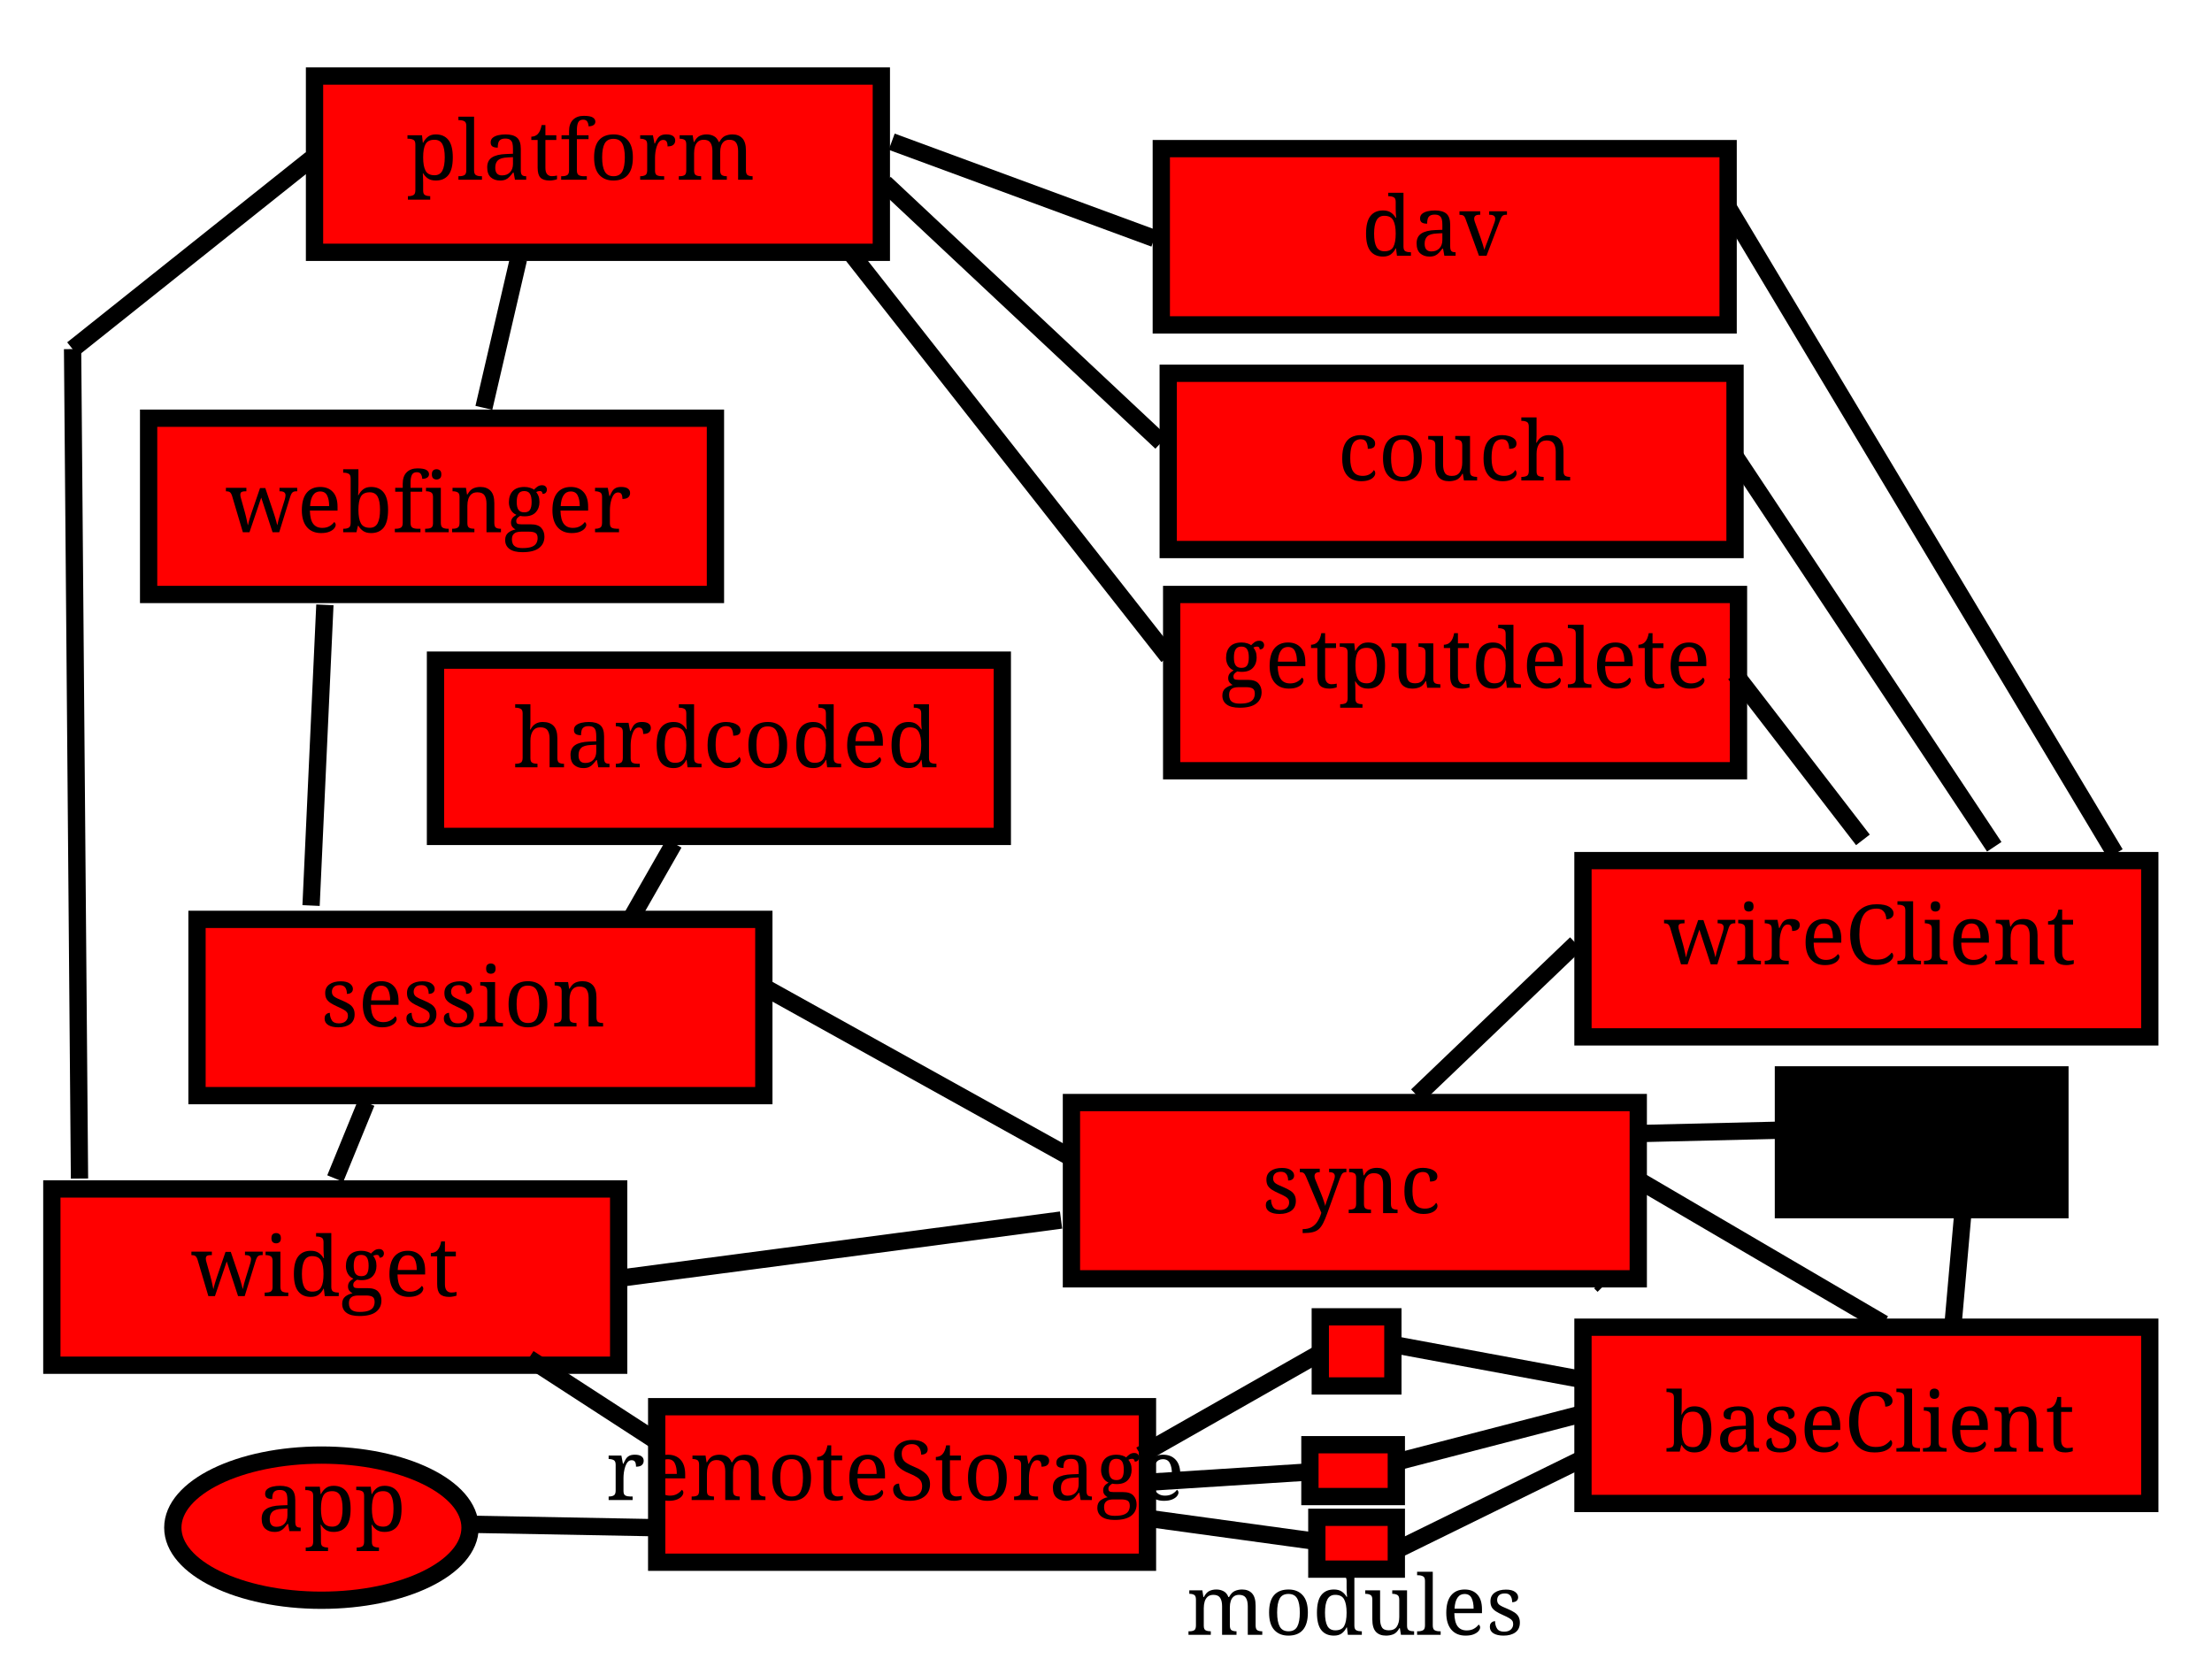
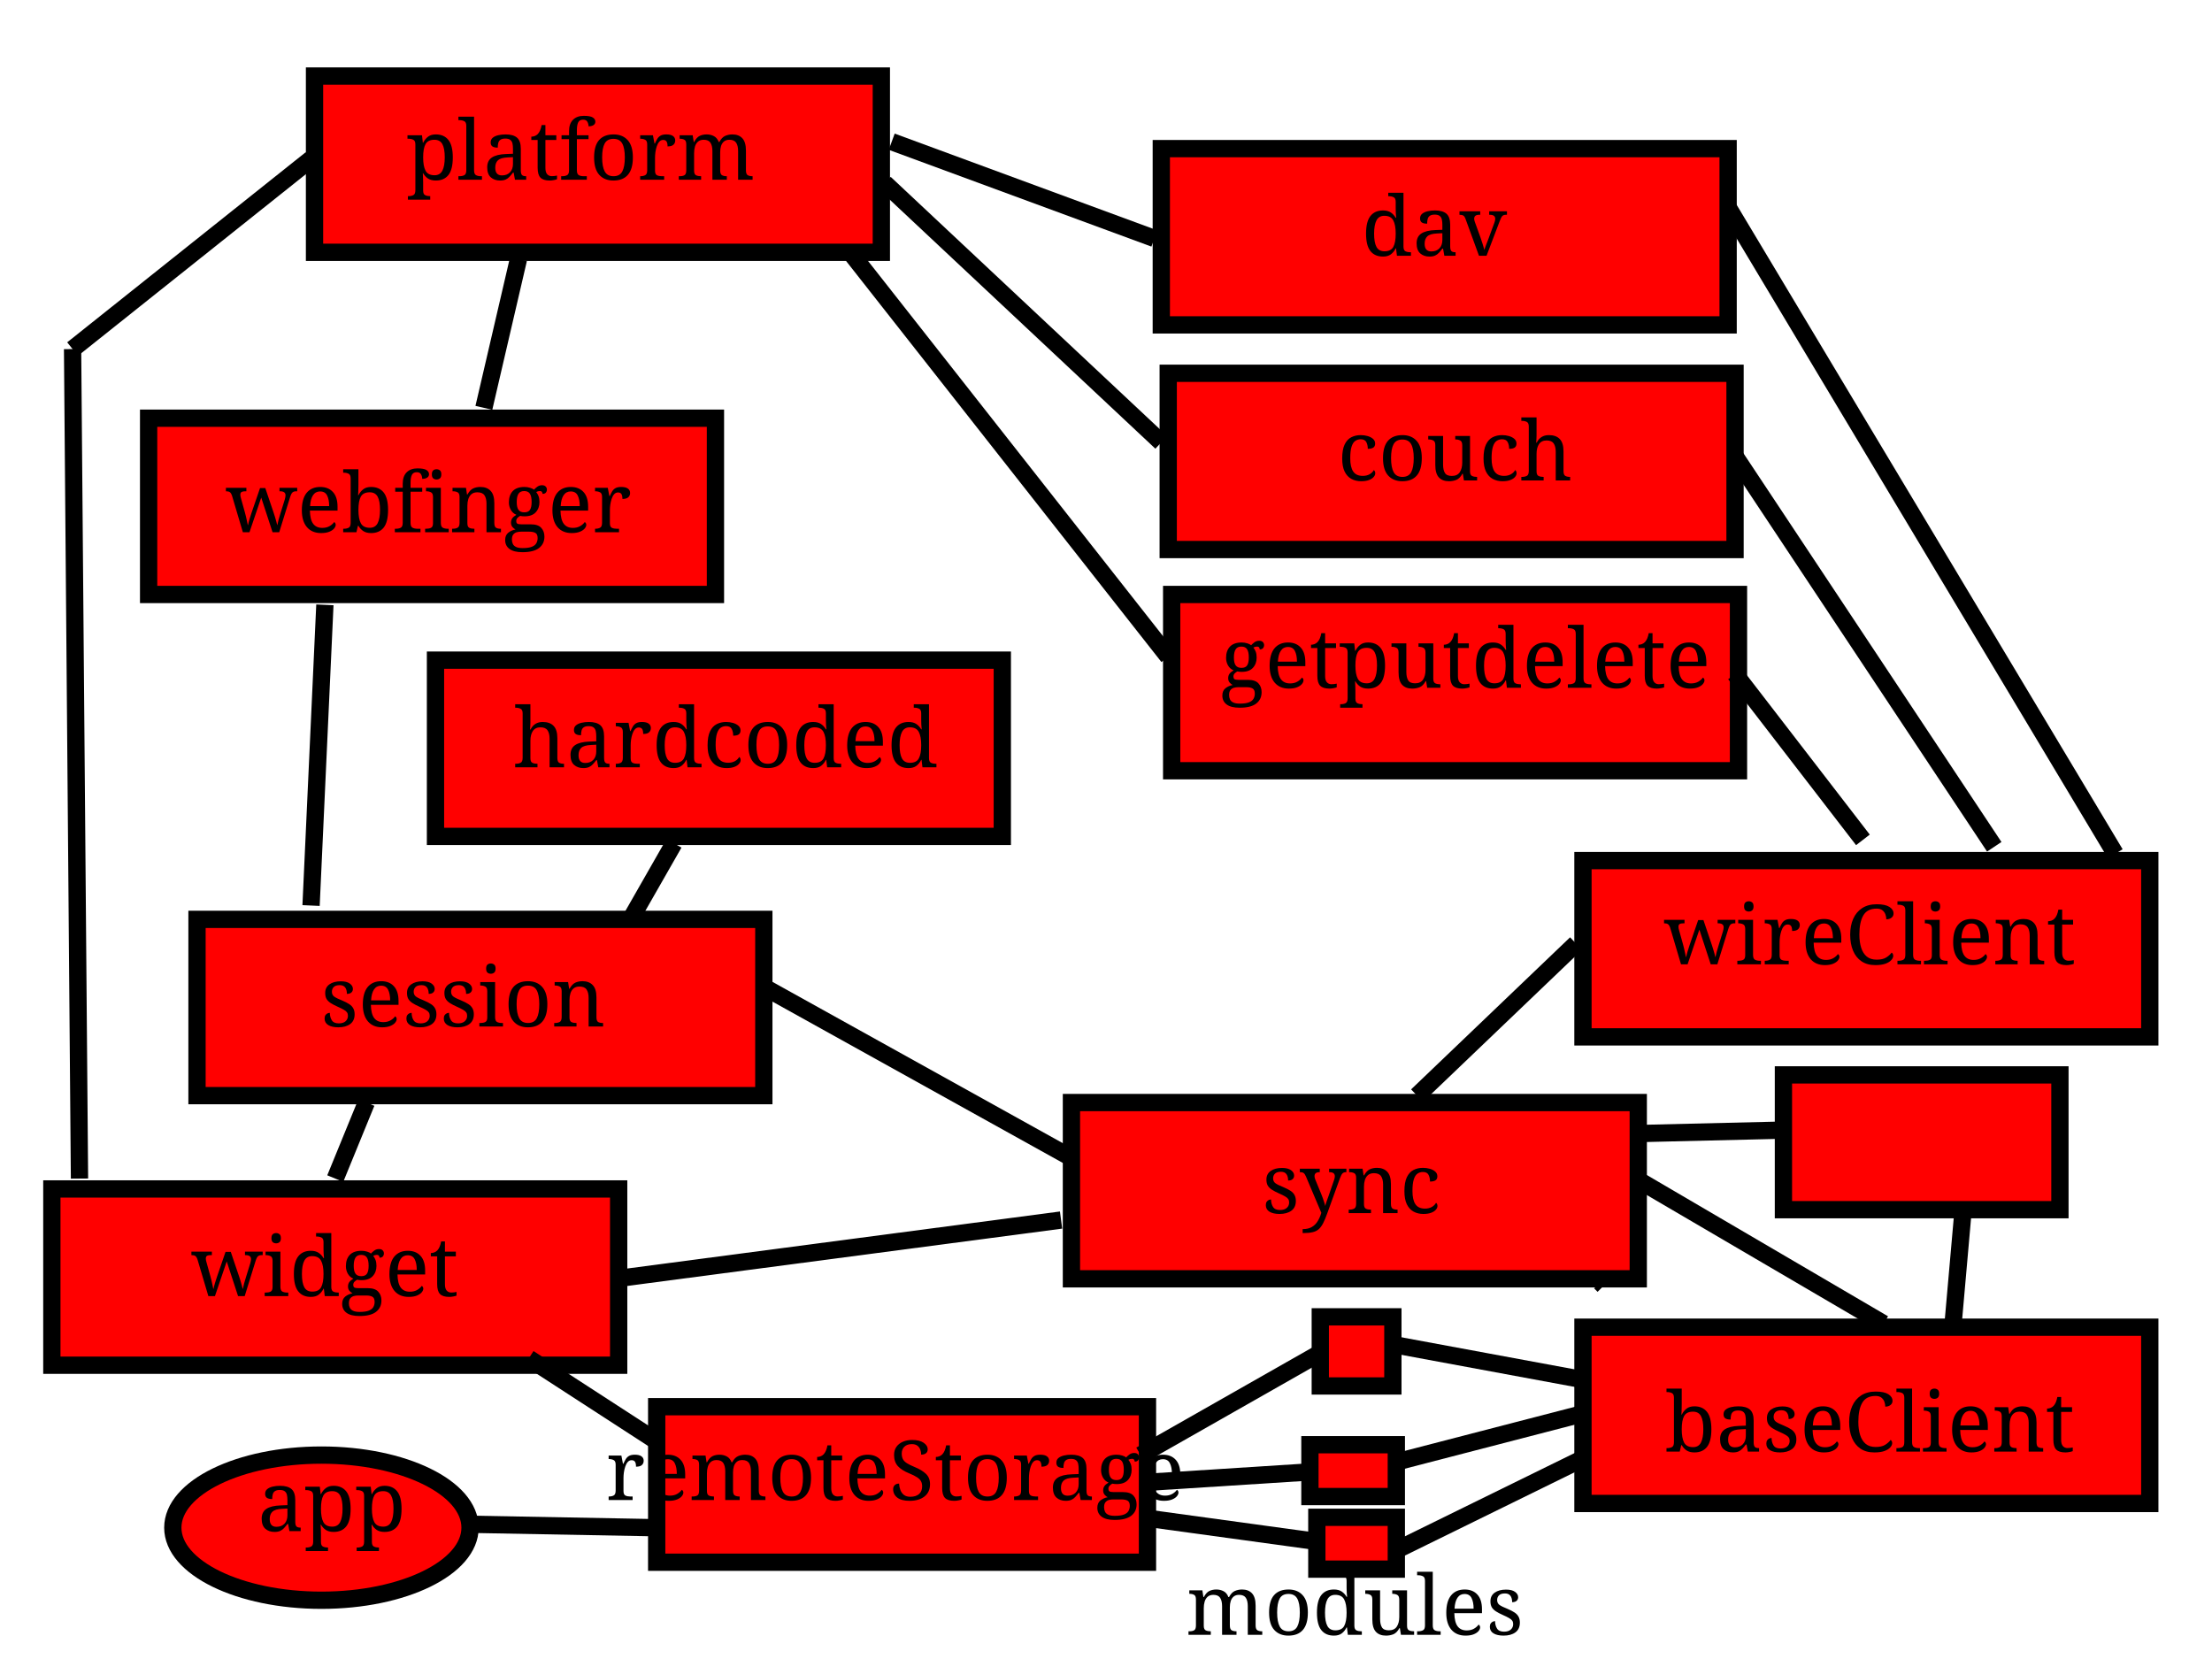
<svg xmlns="http://www.w3.org/2000/svg" width="640" height="480">
  <g>
    <rect fill="#FF0000" stroke="#000000" stroke-width="5" x="336" y="43" width="164" height="51" id="svg_1" />
    <rect fill="#FF0000" stroke="#000000" stroke-width="5" x="338" y="108" width="164" height="51" id="svg_2" />
    <rect fill="#FF0000" stroke="#000000" stroke-width="5" x="458" y="249" width="164" height="51" id="svg_3" />
    <rect fill="#FF0000" stroke="#000000" stroke-width="5" x="339" y="172" width="164" height="51" id="svg_4" />
    <rect fill="#FF0000" stroke="#000000" stroke-width="5" x="126" y="191" width="164" height="51" id="svg_5" />
    <rect fill="#FF0000" stroke="#000000" stroke-width="5" x="43" y="121" width="164" height="51" id="svg_6" />
    <rect fill="#FF0000" stroke="#000000" stroke-width="5" x="91" y="22" width="164" height="51" id="svg_7" />
    <rect fill="#FF0000" stroke="#000000" stroke-width="5" x="57" y="266" width="164" height="51" id="svg_8" />
    <rect fill="#FF0000" stroke="#000000" stroke-width="5" x="15" y="344" width="164" height="51" id="svg_9" />
    <rect fill="#FF0000" stroke="#000000" stroke-width="5" x="458" y="384" width="164" height="51" id="svg_10" />
    <rect fill="#FF0000" stroke="#000000" stroke-width="5" x="310" y="319" width="164" height="51" id="svg_11" />
    <line fill="none" stroke="#000000" stroke-width="5" stroke-dasharray="null" stroke-linejoin="null" stroke-linecap="null" x1="258" y1="41" x2="334" y2="69" id="svg_12" />
    <line fill="none" stroke="#000000" stroke-width="5" stroke-dasharray="null" stroke-linejoin="null" stroke-linecap="null" x1="256" y1="53" x2="336" y2="128" id="svg_13" />
    <line fill="none" stroke="#000000" stroke-width="5" stroke-dasharray="null" stroke-linejoin="null" stroke-linecap="null" x1="246" y1="73" x2="338" y2="190" id="svg_14" />
    <line fill="none" stroke="#000000" stroke-width="5" stroke-dasharray="null" stroke-linejoin="null" stroke-linecap="null" x1="150" y1="75" x2="140" y2="118" id="svg_15" />
    <line fill="none" stroke="#000000" stroke-width="5" stroke-dasharray="null" stroke-linejoin="null" stroke-linecap="null" x1="195" y1="244" x2="183" y2="265" id="svg_16" />
    <line fill="none" stroke="#000000" stroke-width="5" stroke-dasharray="null" stroke-linejoin="null" stroke-linecap="null" x1="94" y1="175" x2="90" y2="262" id="svg_17" />
    <line fill="none" stroke="#000000" stroke-width="5" stroke-dasharray="null" stroke-linejoin="null" stroke-linecap="null" x1="23" y1="341" x2="21" y2="101" id="svg_18" />
    <line fill="none" stroke="#000000" stroke-width="5" stroke-dasharray="null" stroke-linejoin="null" stroke-linecap="null" x1="21" y1="101" x2="90" y2="46" id="svg_19" />
    <text fill="#000000" stroke="#000000" stroke-width="0" stroke-dasharray="null" stroke-linejoin="null" stroke-linecap="null" opacity="0.5" x="111" y="43" id="svg_20" font-size="24" font-family="serif" text-anchor="middle" xml:space="preserve" />
    <text fill="#000000" stroke="#000000" stroke-width="0" stroke-dasharray="null" stroke-linejoin="null" stroke-linecap="null" opacity="0.5" x="124" y="44" id="svg_21" font-size="24" font-family="serif" text-anchor="middle" xml:space="preserve" />
    <text fill="#000000" stroke="#000000" stroke-width="0" stroke-dasharray="null" stroke-linejoin="null" stroke-linecap="null" opacity="0.5" x="152" y="436" id="svg_22" font-size="24" font-family="serif" text-anchor="middle" xml:space="preserve" />
    <text fill="#000000" stroke="#000000" stroke-width="0" stroke-dasharray="null" stroke-linejoin="null" stroke-linecap="null" opacity="0.5" x="114" y="410" id="svg_23" font-size="24" font-family="serif" text-anchor="middle" xml:space="preserve" />
    <text fill="#000000" stroke="#000000" stroke-width="0" stroke-dasharray="null" stroke-linejoin="null" stroke-linecap="null" opacity="0.5" x="54" y="447" id="svg_24" font-size="24" font-family="serif" text-anchor="middle" xml:space="preserve" />
    <text fill="#000000" stroke="#000000" stroke-width="0" stroke-dasharray="null" stroke-linejoin="null" stroke-linecap="null" opacity="0.5" x="315" y="271" id="svg_25" font-size="24" font-family="serif" text-anchor="middle" xml:space="preserve" />
    <text fill="#000000" stroke="#000000" stroke-width="0" stroke-dasharray="null" stroke-linejoin="null" stroke-linecap="null" opacity="0.5" x="229" y="408" id="svg_26" font-size="24" font-family="serif" text-anchor="middle" xml:space="preserve" />
    <text xml:space="preserve" text-anchor="middle" font-family="serif" font-size="24" id="svg_27" y="52" x="168" stroke-width="0" stroke="#000000" fill="#000000">platform</text>
    <text xml:space="preserve" text-anchor="middle" font-family="serif" font-size="24" id="svg_28" y="74" x="415" stroke-width="0" stroke="#000000" fill="#000000">dav</text>
    <text xml:space="preserve" text-anchor="middle" font-family="serif" font-size="24" id="svg_29" y="139" x="421" stroke-width="0" stroke="#000000" fill="#000000">couch</text>
    <text xml:space="preserve" text-anchor="middle" font-family="serif" font-size="24" id="svg_30" y="199" x="424" stroke-width="0" stroke="#000000" fill="#000000">getputdelete</text>
    <text xml:space="preserve" text-anchor="middle" font-family="serif" font-size="24" id="svg_31" y="279" x="541" stroke-width="0" stroke="#000000" fill="#000000">wireClient</text>
    <text xml:space="preserve" text-anchor="middle" font-family="serif" font-size="24" id="svg_32" y="351" x="391" stroke-width="0" stroke="#000000" fill="#000000">sync</text>
    <text xml:space="preserve" text-anchor="middle" font-family="serif" font-size="24" id="svg_33" y="340" x="559" stroke-width="0" stroke="#000000" fill="#000000">store</text>
    <text xml:space="preserve" text-anchor="middle" font-family="serif" font-size="24" id="svg_34" y="154" x="124" stroke-width="0" stroke="#000000" fill="#000000">webfinger</text>
    <text xml:space="preserve" text-anchor="middle" font-family="serif" font-size="24" id="svg_35" y="222" x="210" stroke-width="0" stroke="#000000" fill="#000000">hardcoded</text>
    <text xml:space="preserve" text-anchor="middle" font-family="serif" font-size="24" id="svg_36" y="297" x="134" stroke-width="0" stroke="#000000" fill="#000000">session</text>
    <text xml:space="preserve" text-anchor="middle" font-family="serif" font-size="24" id="svg_37" y="375" x="94" stroke-width="0" stroke="#000000" fill="#000000">widget</text>
    <line id="svg_38" y2="319" x2="106" y1="341" x1="97" stroke-width="5" stroke="#000000" fill="none" />
    <line id="svg_39" y2="247" x2="612" y1="60" x1="500" stroke-width="5" stroke="#000000" fill="none" />
    <line id="svg_40" y2="245" x2="577" y1="132" x1="502" stroke-width="5" stroke="#000000" fill="none" />
    <line id="svg_41" y2="243" x2="539" y1="195" x1="502" stroke-width="5" stroke="#000000" fill="none" />
    <line id="svg_42" y2="317" x2="410" y1="273" x1="456" stroke-width="5" stroke="#000000" fill="none" />
    <line id="svg_43" y2="371" x2="463" y1="372" x1="464" stroke-width="5" stroke="#000000" fill="none" />
    <line id="svg_44" y2="383" x2="545" y1="342" x1="475" stroke-width="5" stroke="#000000" fill="none" />
    <line id="svg_45" y2="335" x2="310" y1="285" x1="220" stroke-width="5" stroke="#000000" fill="none" />
    <line id="svg_46" y2="353" x2="307" y1="370" x1="178" stroke-width="5" stroke="#000000" fill="none" />
    <rect id="svg_47" height="45" width="142" y="407" x="190" stroke-width="5" stroke="#000000" fill="#FF0000" />
    <rect id="svg_48" height="20" width="21" y="381" x="382" stroke-width="5" stroke="#000000" fill="#FF0000" />
    <rect id="svg_49" height="15" width="25" y="418" x="379" stroke-width="5" stroke="#000000" fill="#FF0000" />
    <rect id="svg_50" height="15" width="23" y="439" x="381" stroke-width="5" stroke="#000000" fill="#FF0000" />
    <ellipse ry="21" rx="43" id="svg_51" cy="442" cx="93" stroke-width="5" stroke="#000000" fill="#FF0000" />
    <text xml:space="preserve" text-anchor="middle" font-family="serif" font-size="24" id="svg_52" y="443" x="96" stroke-width="0" stroke="#000000" fill="#000000">app</text>
    <text xml:space="preserve" text-anchor="middle" font-family="serif" font-size="24" id="svg_53" y="434" x="259" stroke-width="0" stroke="#000000" fill="#000000">remoteStorage</text>
    <text xml:space="preserve" text-anchor="middle" font-family="serif" font-size="24" id="svg_54" y="473" x="392" stroke-width="0" stroke="#000000" fill="#000000">modules</text>
    <text xml:space="preserve" text-anchor="middle" font-family="serif" font-size="24" id="svg_55" y="420" x="541" stroke-width="0" stroke="#000000" fill="#000000">baseClient</text>
-     <rect id="svg_56" height="39" width="80" y="311" x="516" stroke-width="5" stroke="#000000" fill="#000000" />
+     <rect id="svg_56" height="39" width="80" y="311" x="516" stroke-width="5" stroke="#000000" fill="#FF0000" />
    <line id="svg_57" y2="384" x2="565" y1="350" x1="568" stroke-width="5" stroke="#000000" fill="none" />
    <line id="svg_58" y2="327" x2="515" y1="328" x1="473" stroke-width="5" stroke="#000000" fill="none" />
    <line id="svg_59" y2="389" x2="403" y1="399" x1="457" stroke-width="5" stroke="#000000" fill="none" />
    <line id="svg_60" y2="409" x2="458" y1="423" x1="404" stroke-width="5" stroke="#000000" fill="none" />
    <line id="svg_61" y2="422" x2="458" y1="449" x1="403" stroke-width="5" stroke="#000000" fill="none" />
    <line id="svg_62" y2="392" x2="381" y1="421" x1="330" stroke-width="5" stroke="#000000" fill="none" />
    <line id="svg_63" y2="426" x2="377" y1="429" x1="330" stroke-width="5" stroke="#000000" fill="none" />
    <line id="svg_64" y2="446" x2="381" y1="439" x1="330" stroke-width="5" stroke="#000000" fill="none" />
    <line id="svg_65" y2="393" x2="153" y1="417" x1="190" stroke-width="5" stroke="#000000" fill="none" />
    <line id="svg_66" y2="442" x2="189" y1="441" x1="135" stroke-width="5" stroke="#000000" fill="none" />
  </g>
</svg>
